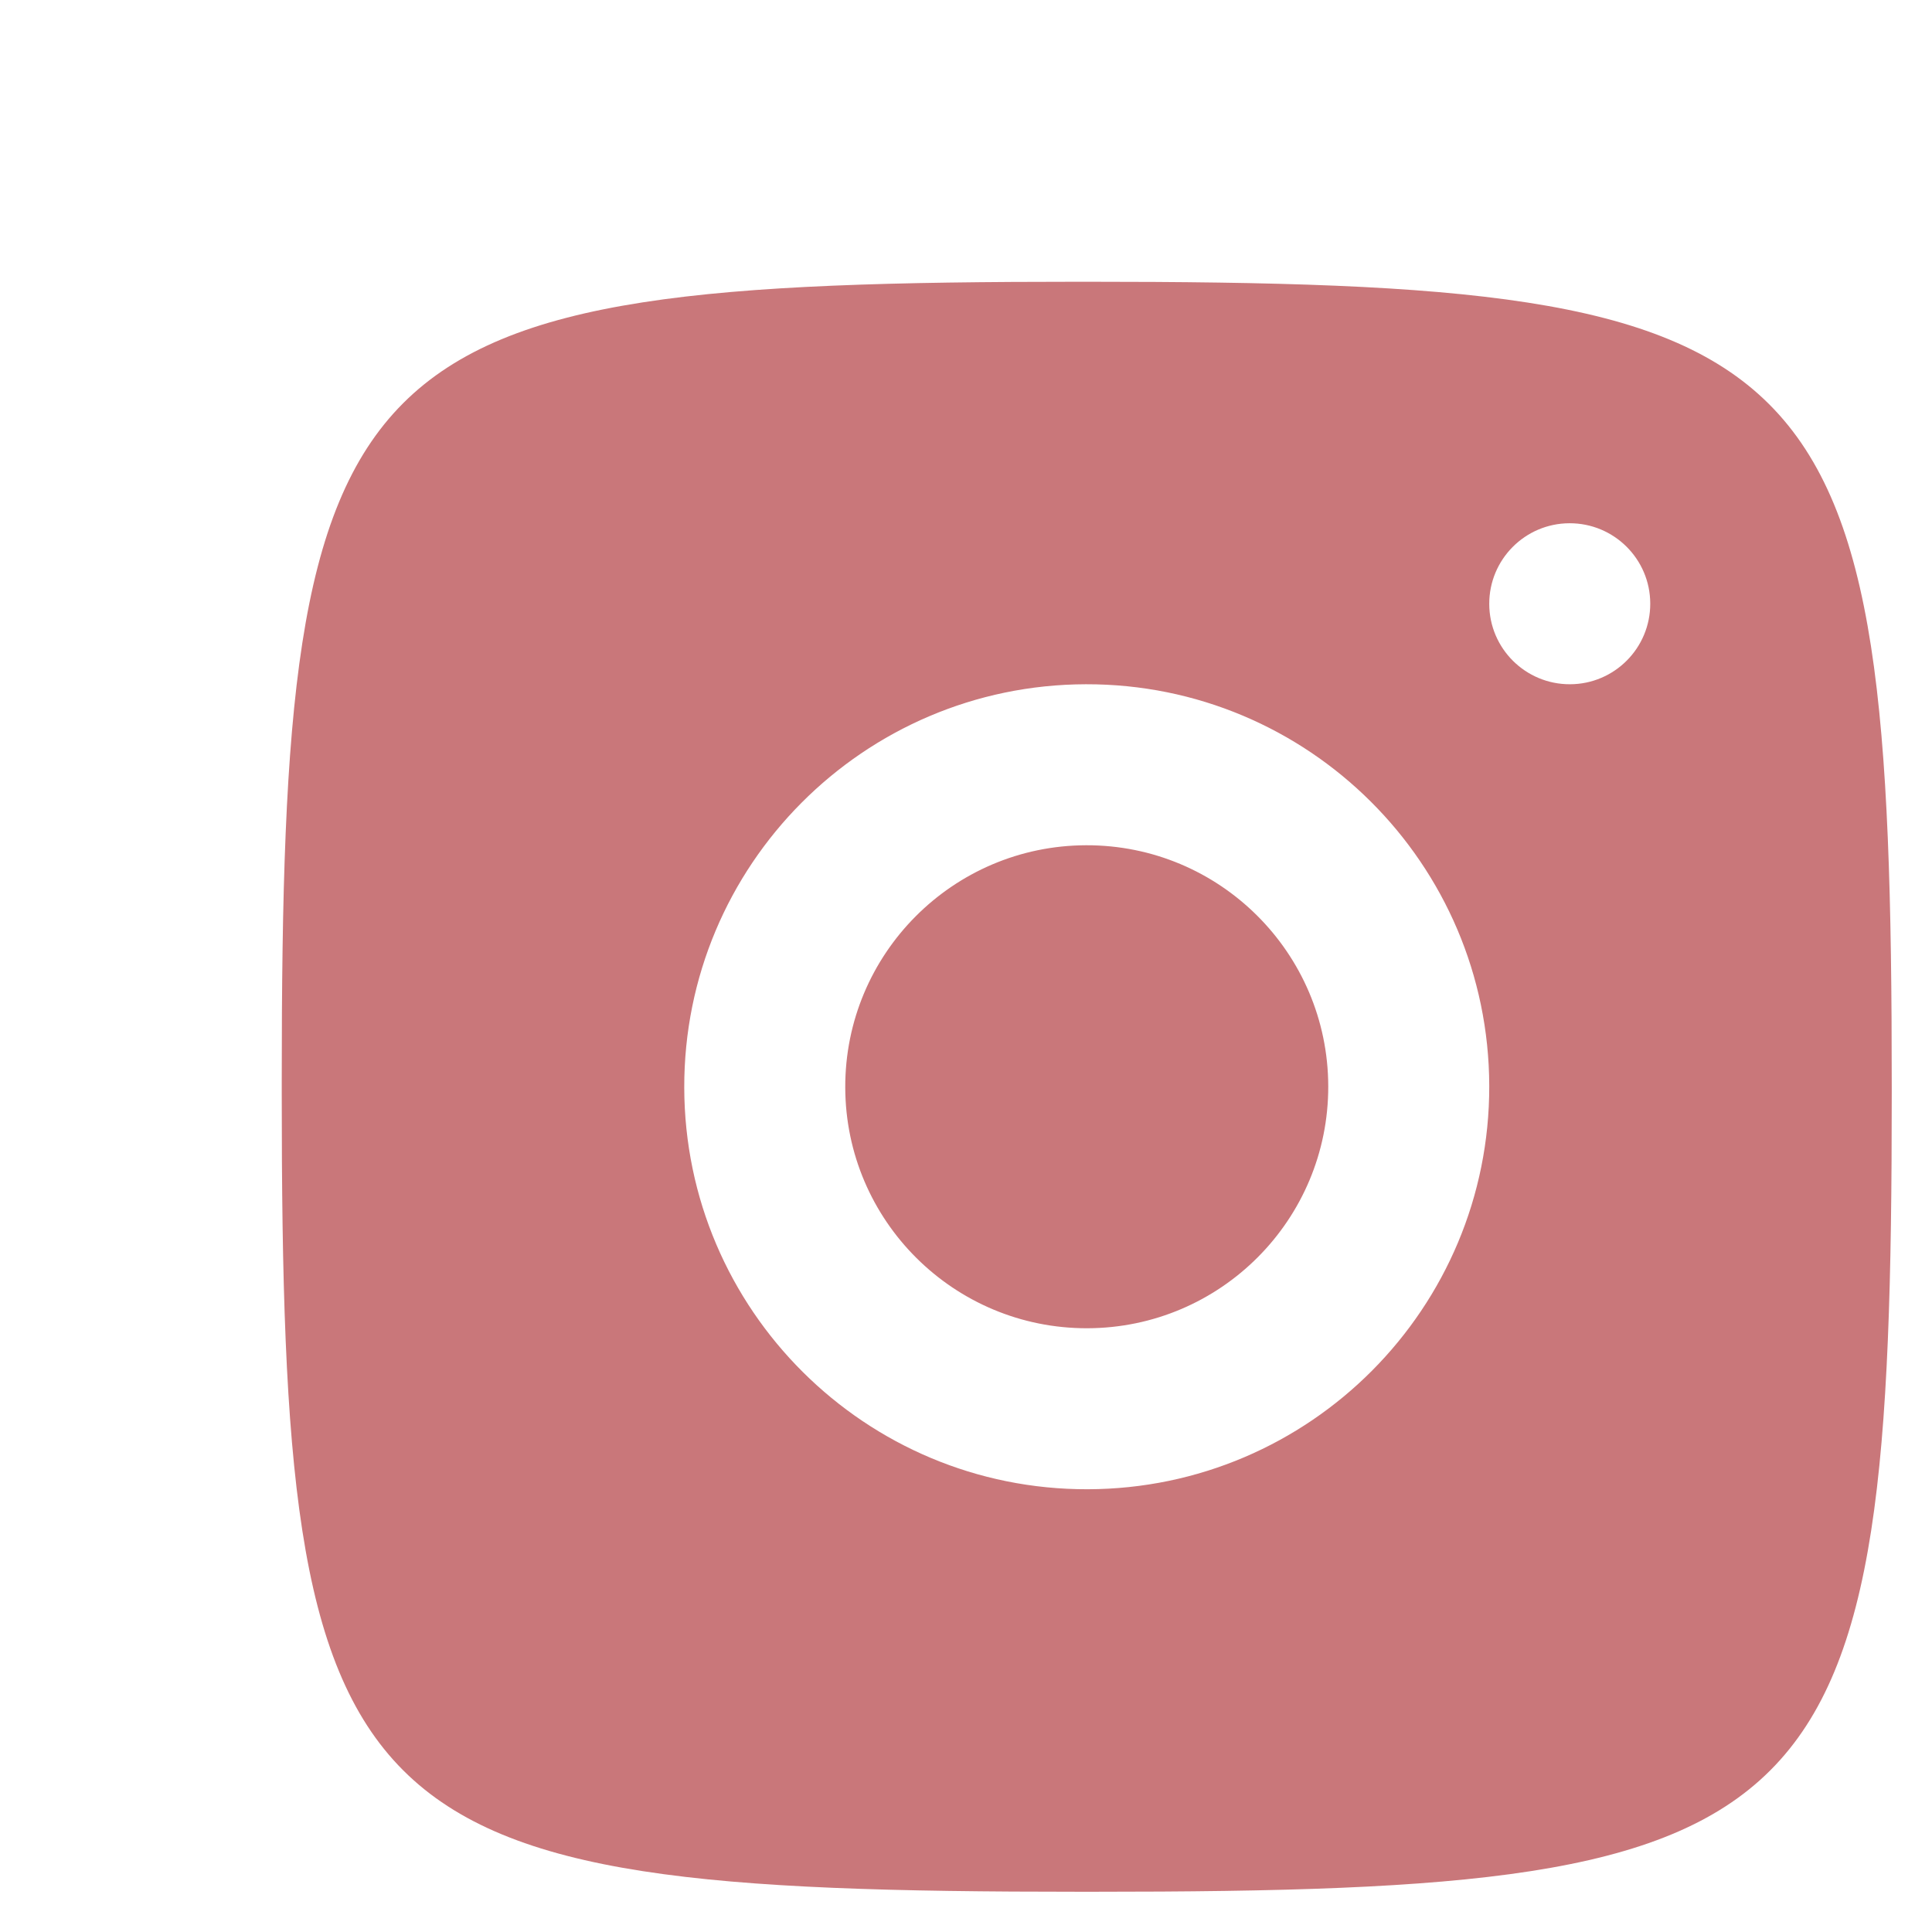
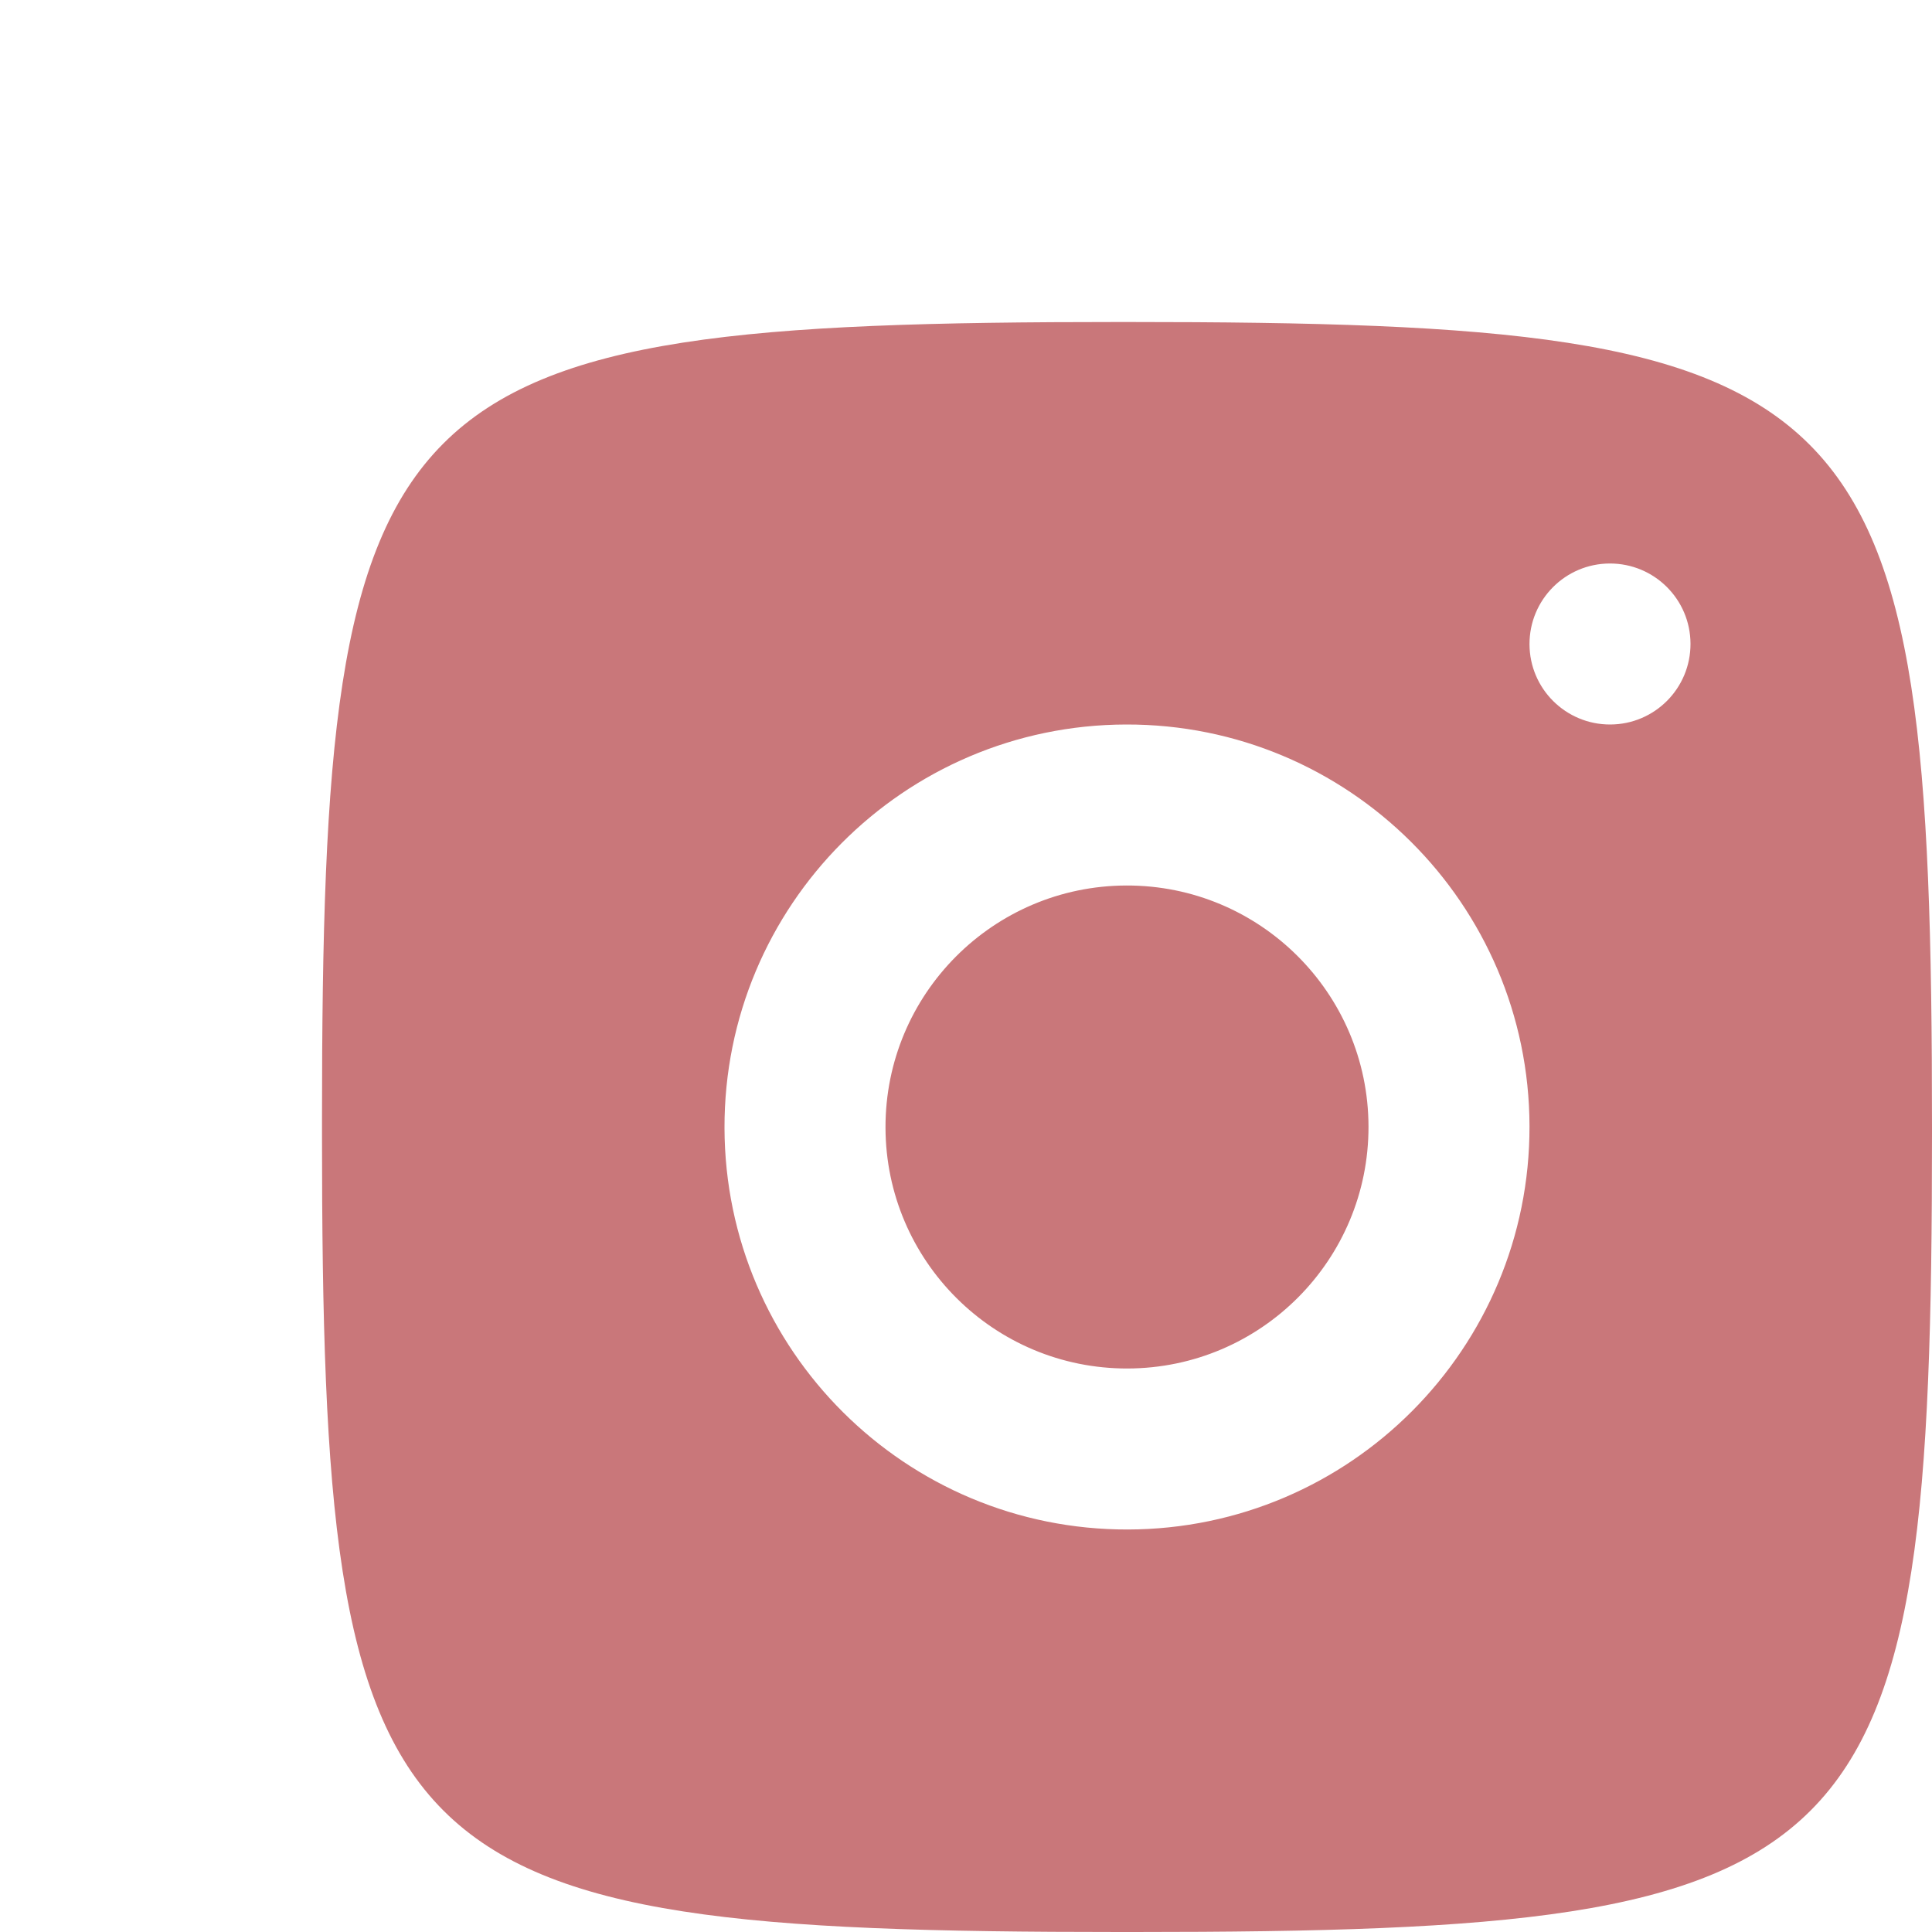
- <svg xmlns="http://www.w3.org/2000/svg" viewBox="5 5 48 48" width="150px" height="150px">
+ <svg xmlns="http://www.w3.org/2000/svg" viewBox="4 4 48 48" width="150px" height="150px">
  <path fill="#C9777A" d="M 31.82 12 C 13.438 12 12 13.439 12 31.82 L 12 32.18 C 12 50.561 13.438 52 31.82 52 L 32.18 52 C 50.562 52 52 50.561 52 32.18 L 52 32 C 52 13.452 50.548 12 32 12 L 31.82 12 z M 43.994 18 C 45.099 17.997 45.997 18.889 46 19.994 C 46.003 21.099 45.111 21.997 44.006 22 C 42.901 22.003 42.003 21.111 42 20.006 C 41.997 18.901 42.889 18.003 43.994 18 z M 31.977 22 C 37.499 21.987 41.987 26.455 42 31.977 C 42.013 37.499 37.545 41.987 32.023 42 C 26.501 42.013 22.013 37.545 22 32.023 C 21.987 26.501 26.455 22.013 31.977 22 z M 31.986 26 C 28.672 26.008 25.992 28.702 26 32.016 C 26.008 35.329 28.701 38.008 32.014 38 C 35.328 37.992 38.008 35.299 38 31.986 C 37.992 28.672 35.299 25.992 31.986 26 z" />
</svg>
